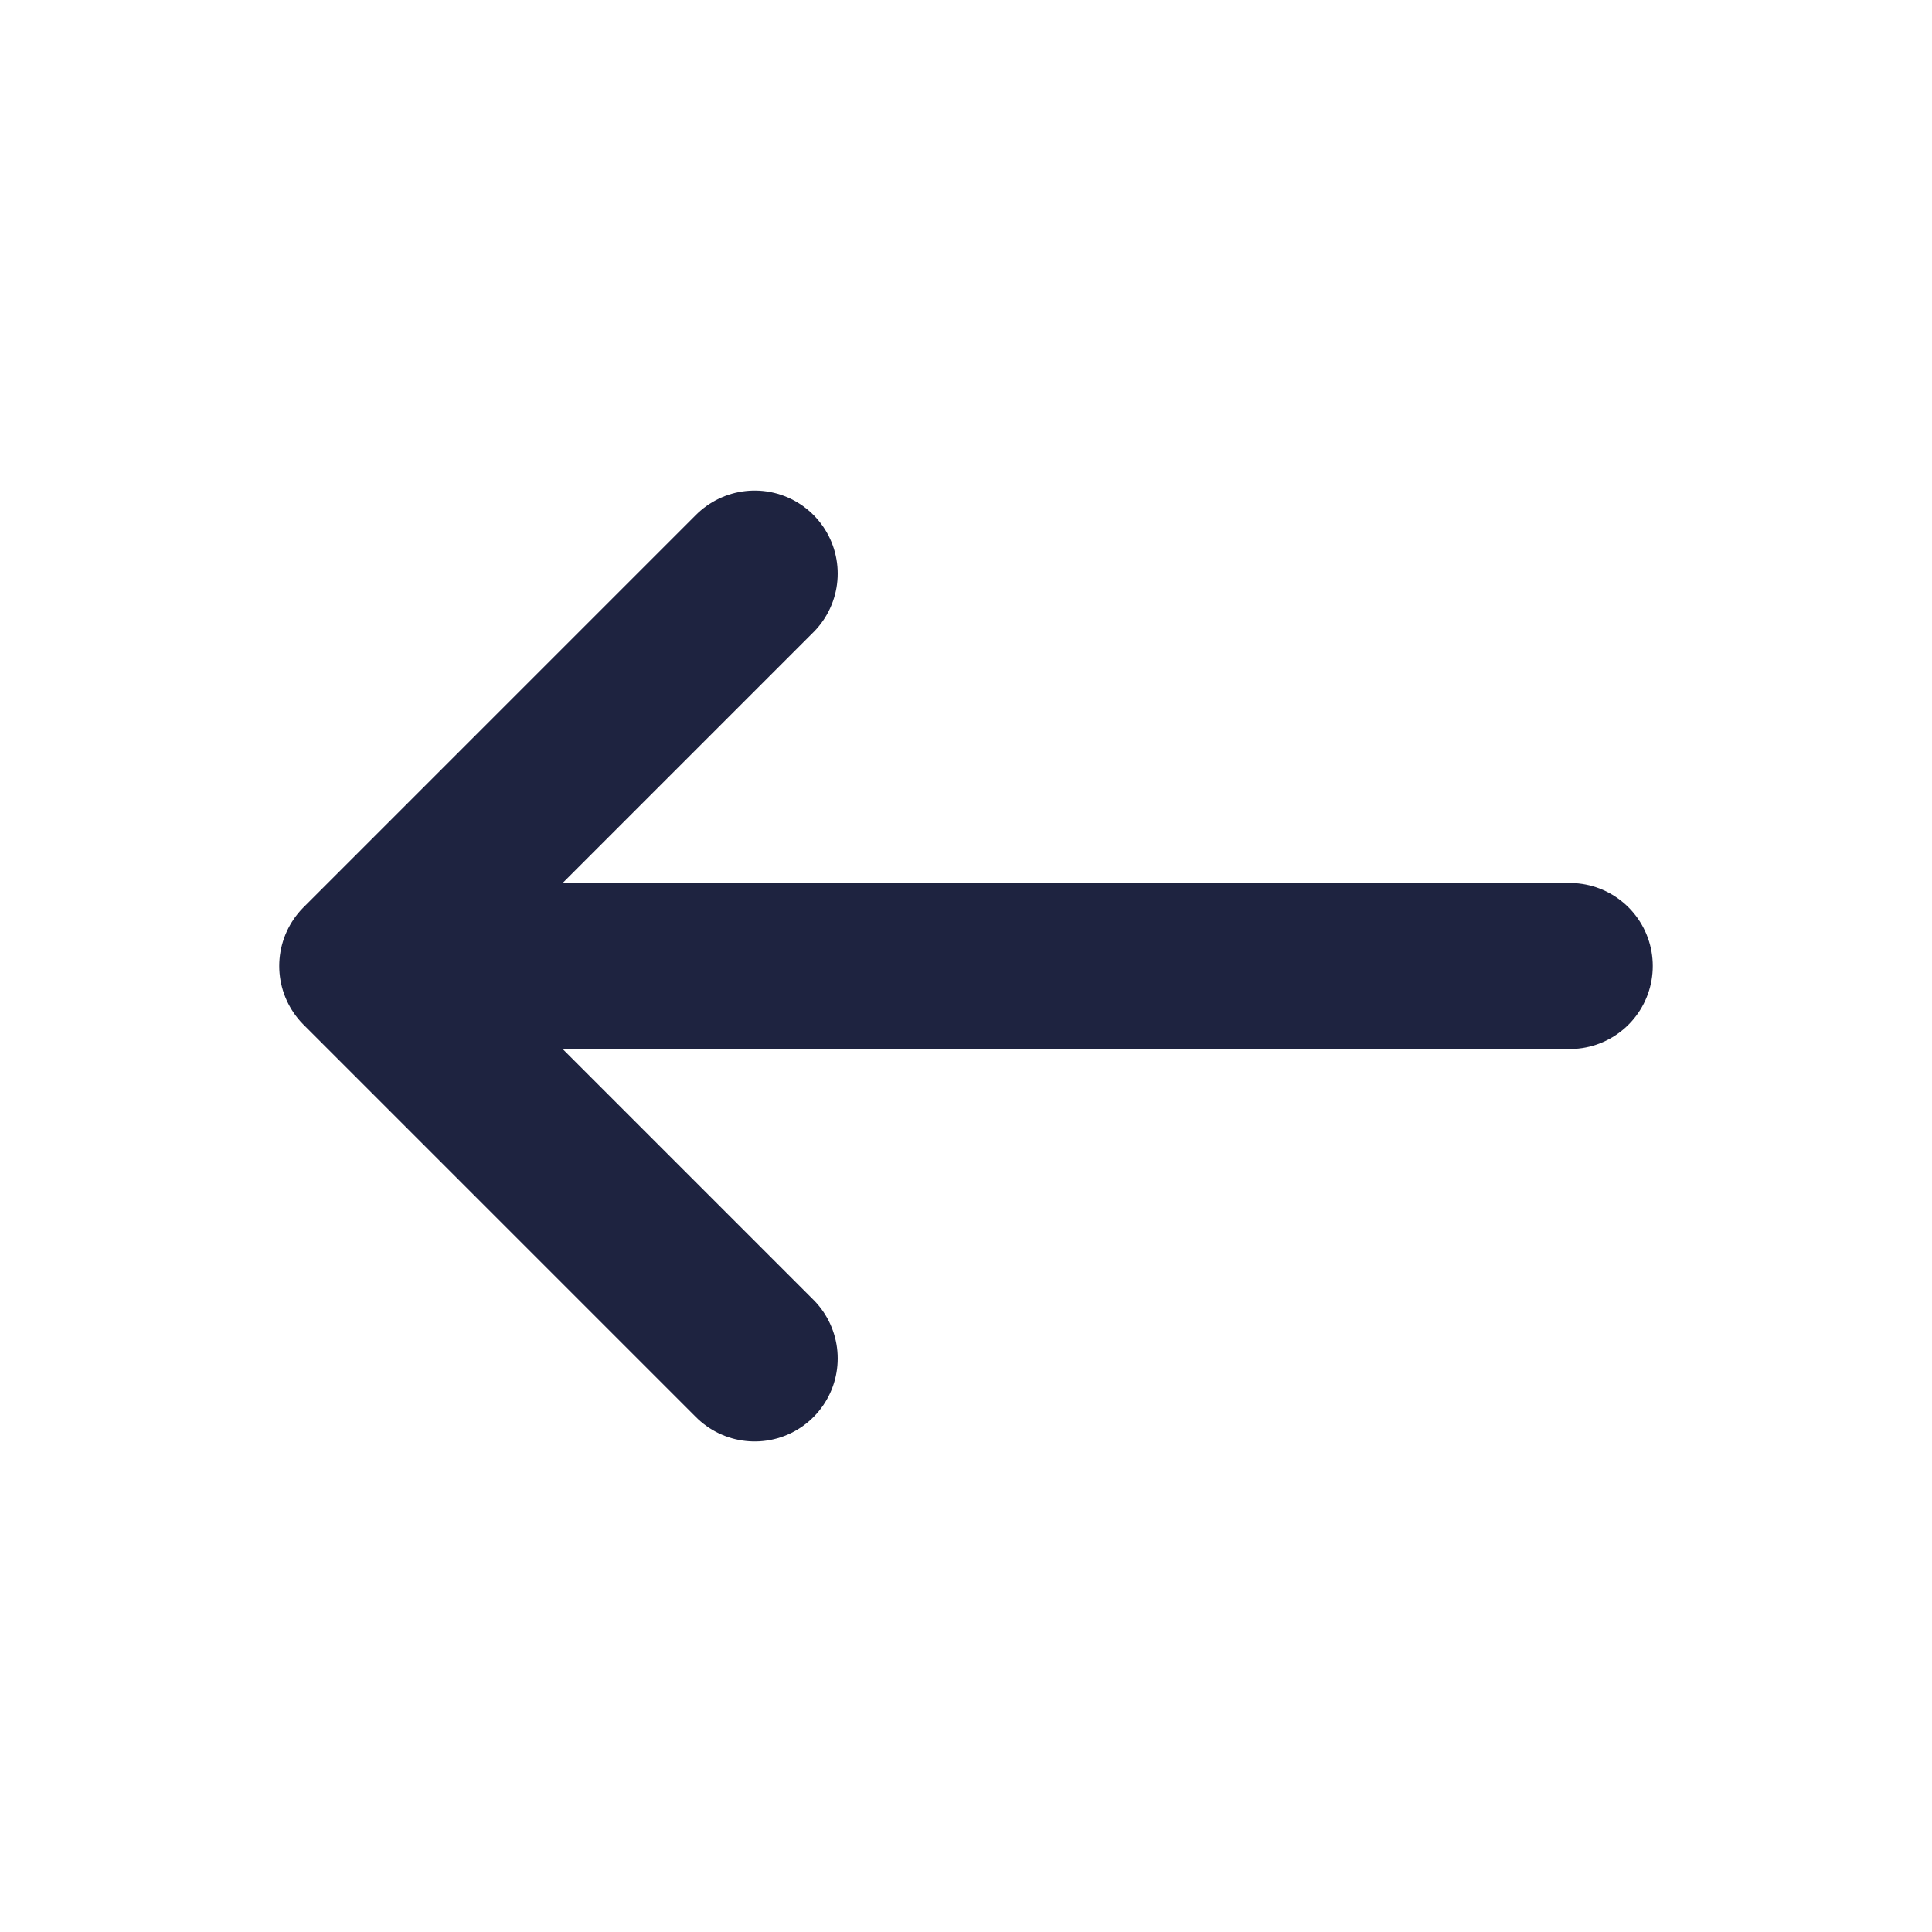
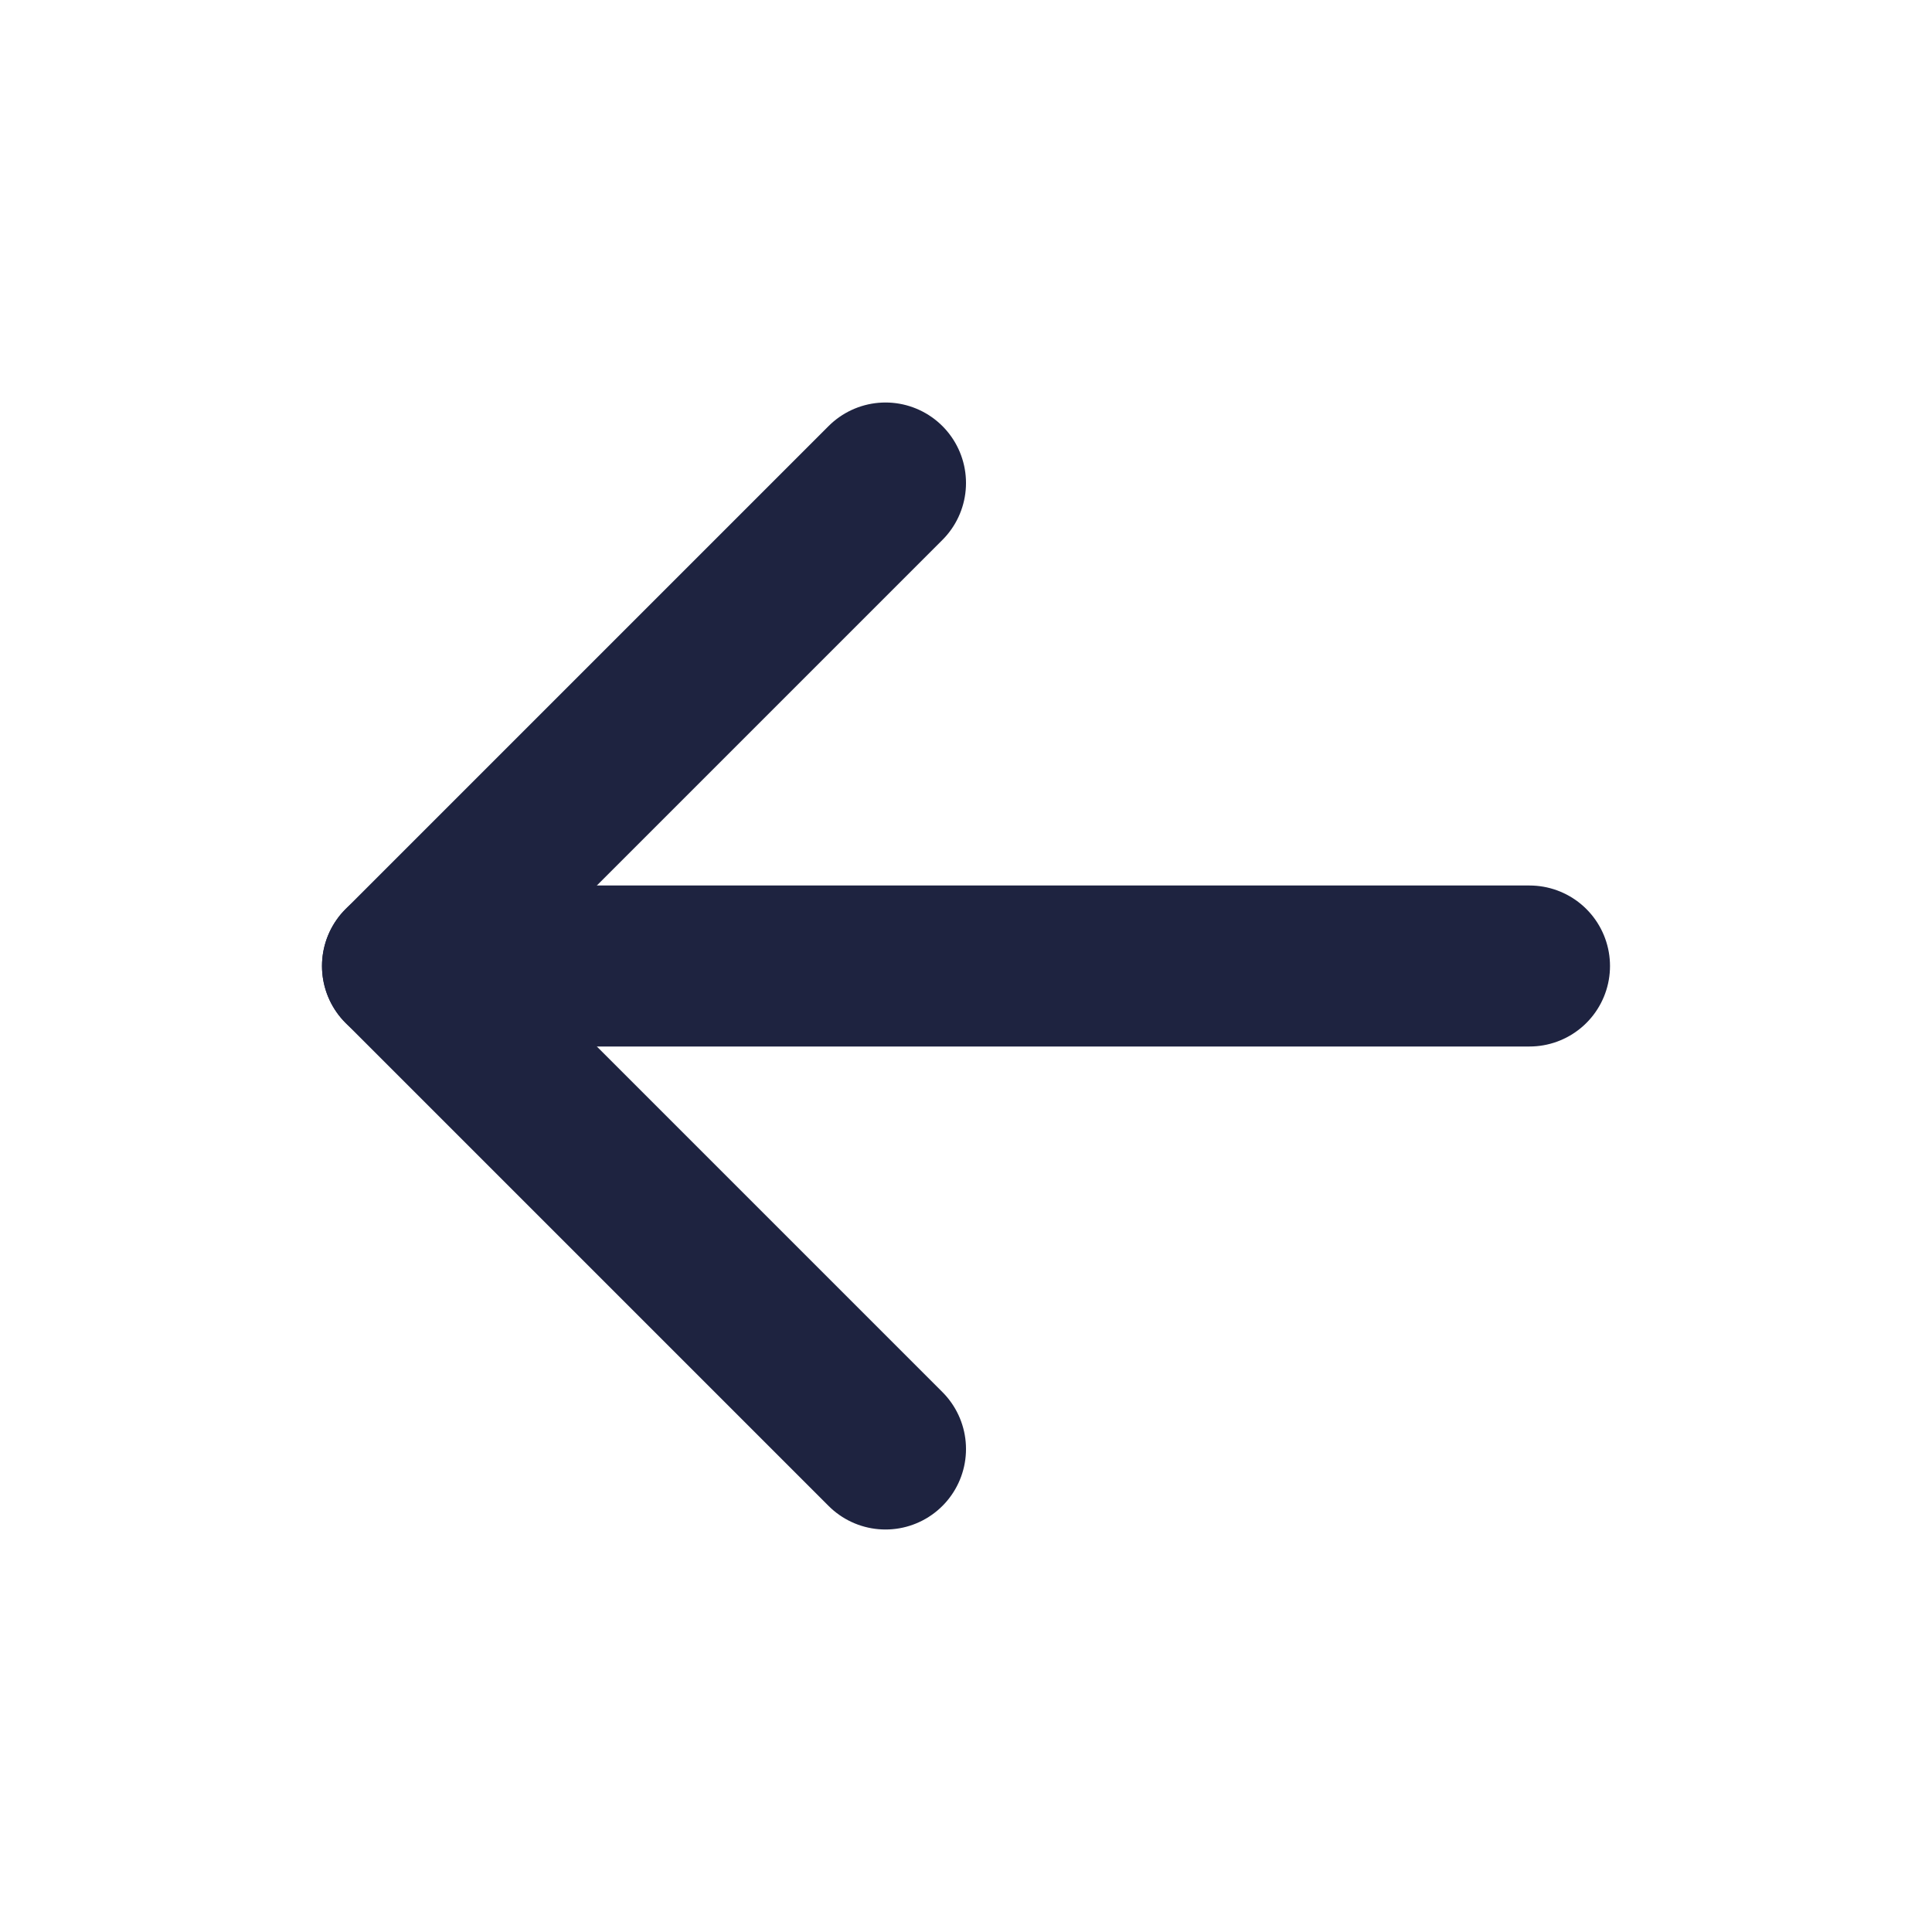
- <svg xmlns="http://www.w3.org/2000/svg" viewBox="0 0 64 64" fill="none" stroke="#1E2340" stroke-width="5.5" stroke-linecap="round" stroke-linejoin="round">
-   <path d="M52 32H12m13-13L12 32l13 13" />
+ <svg xmlns="http://www.w3.org/2000/svg" viewBox="0 0 24 24" fill="none" stroke="#1E2340" stroke-width="2" stroke-linecap="round" stroke-linejoin="round" role="img" aria-label="Arrow left">
+   <path d="M19 12H5" />
+   <path d="m11 6-6 6 6 6" />
</svg>
